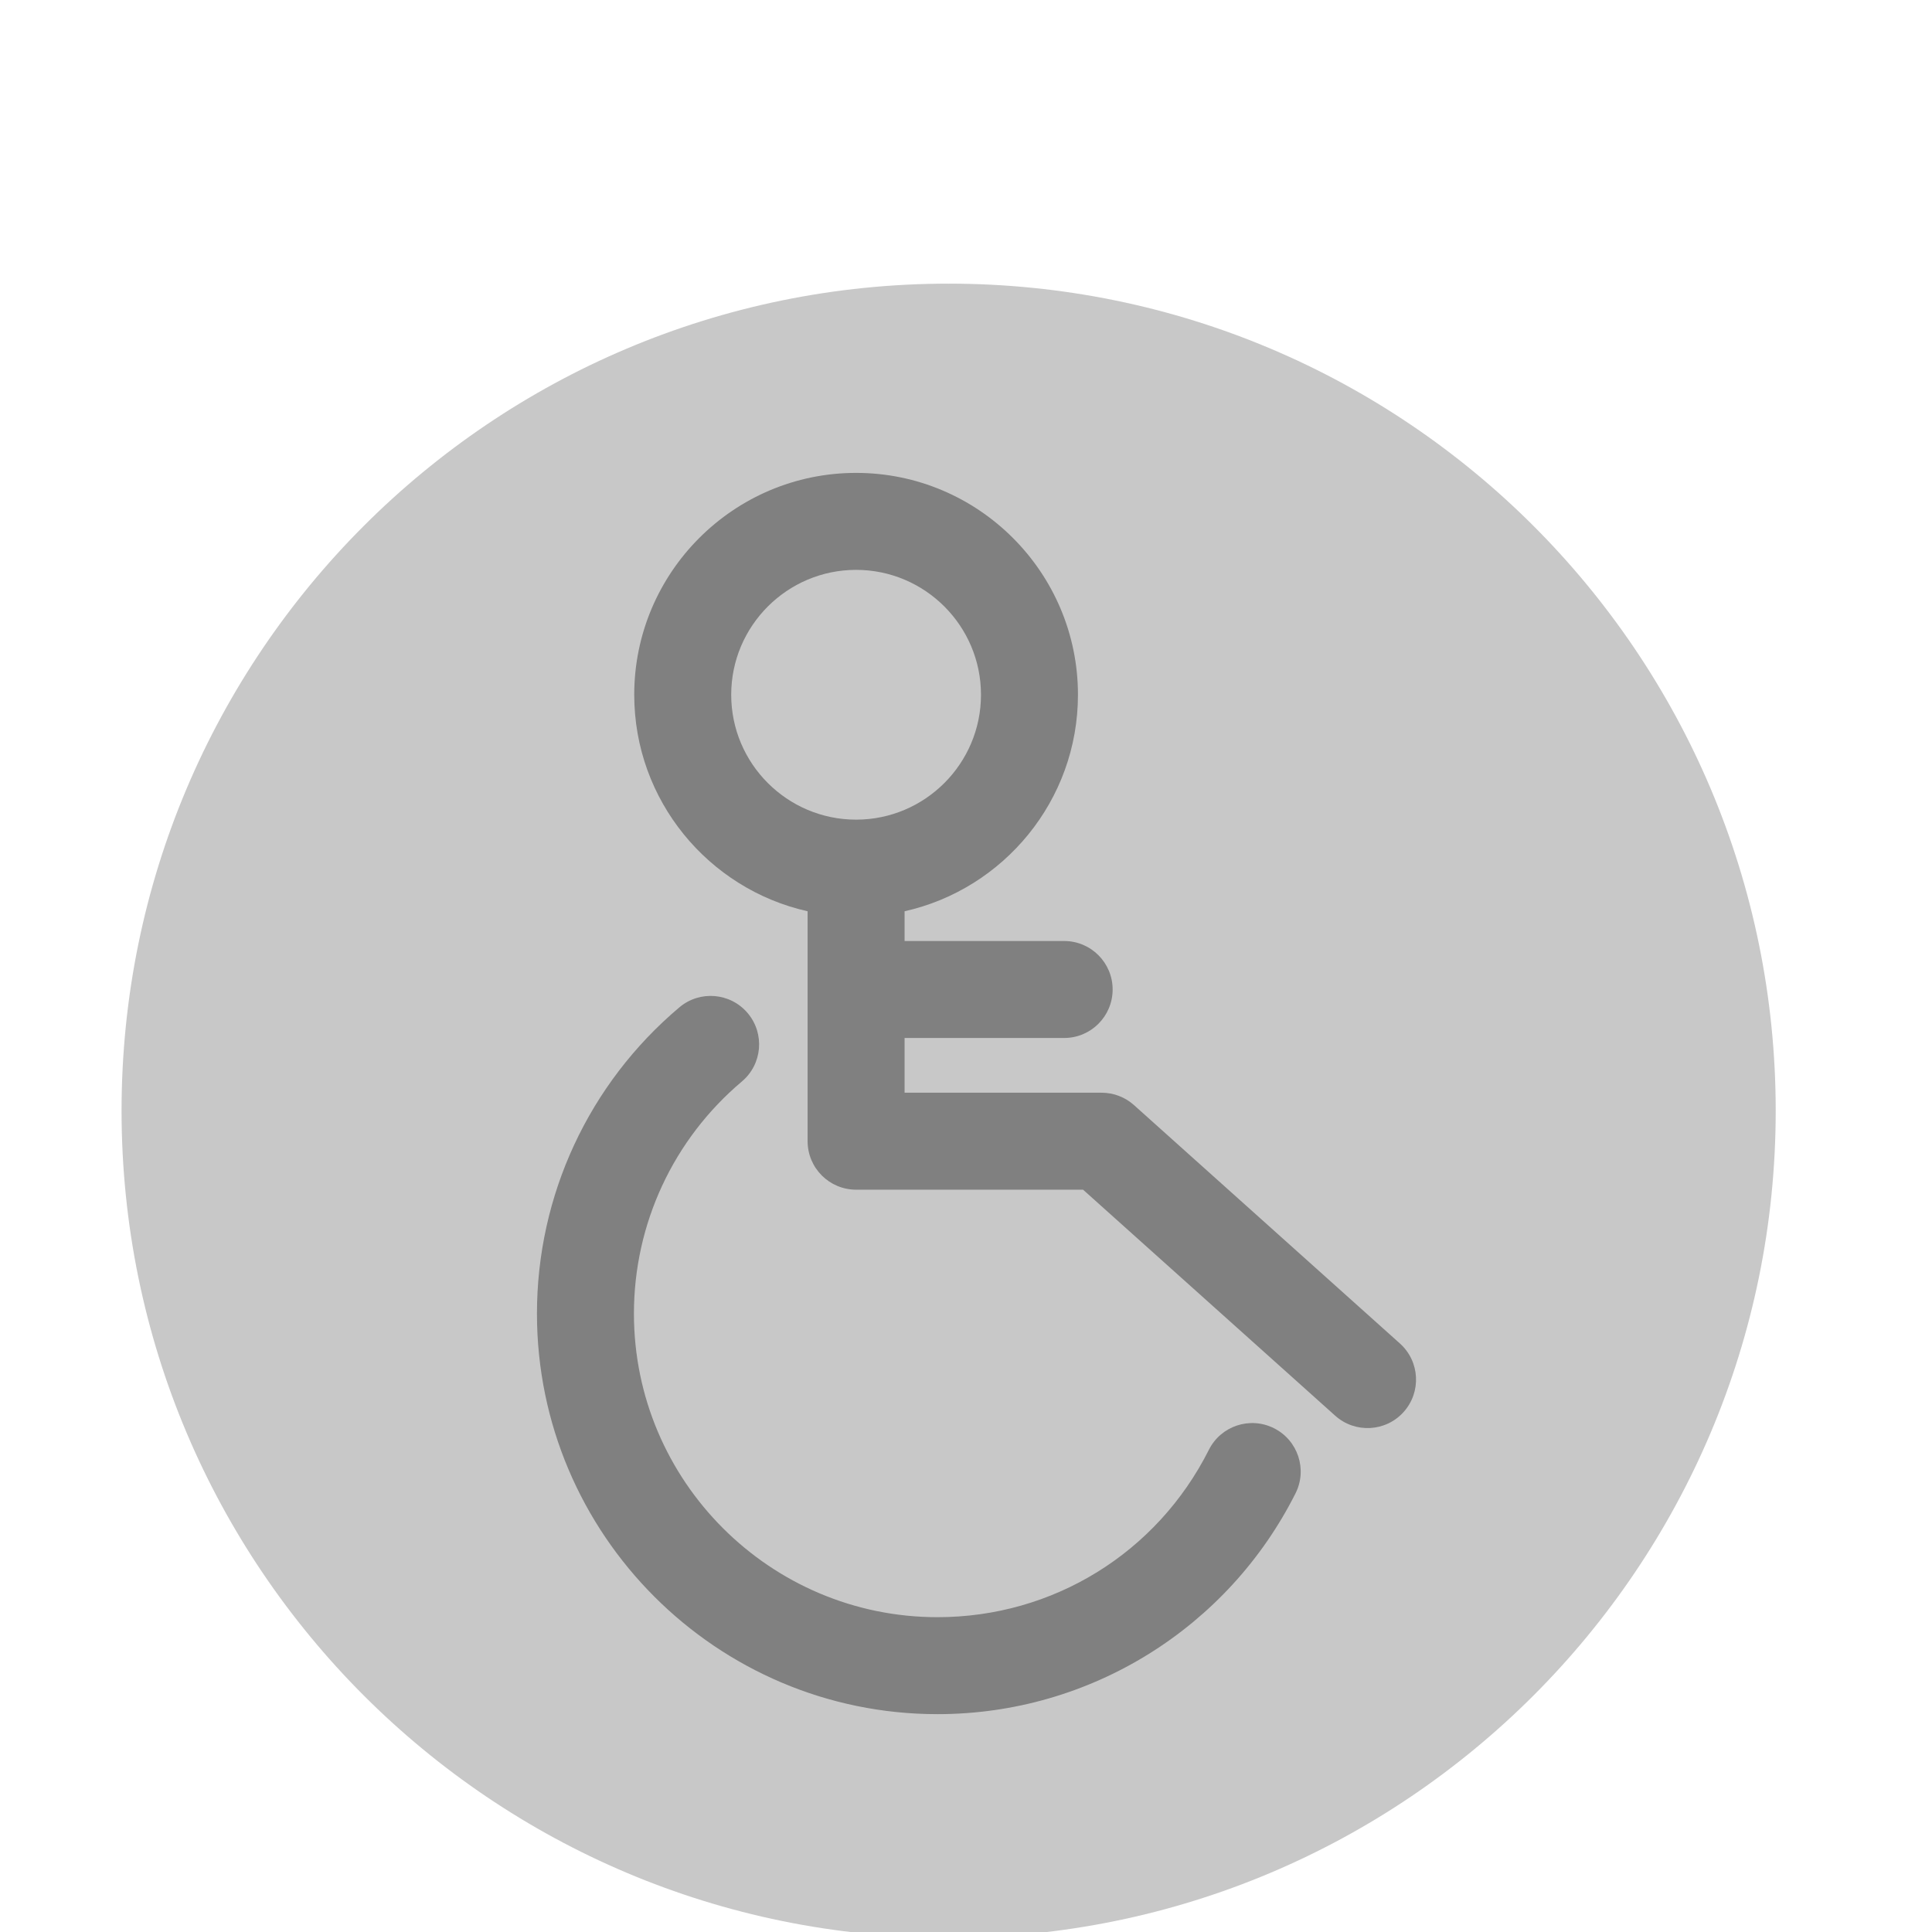
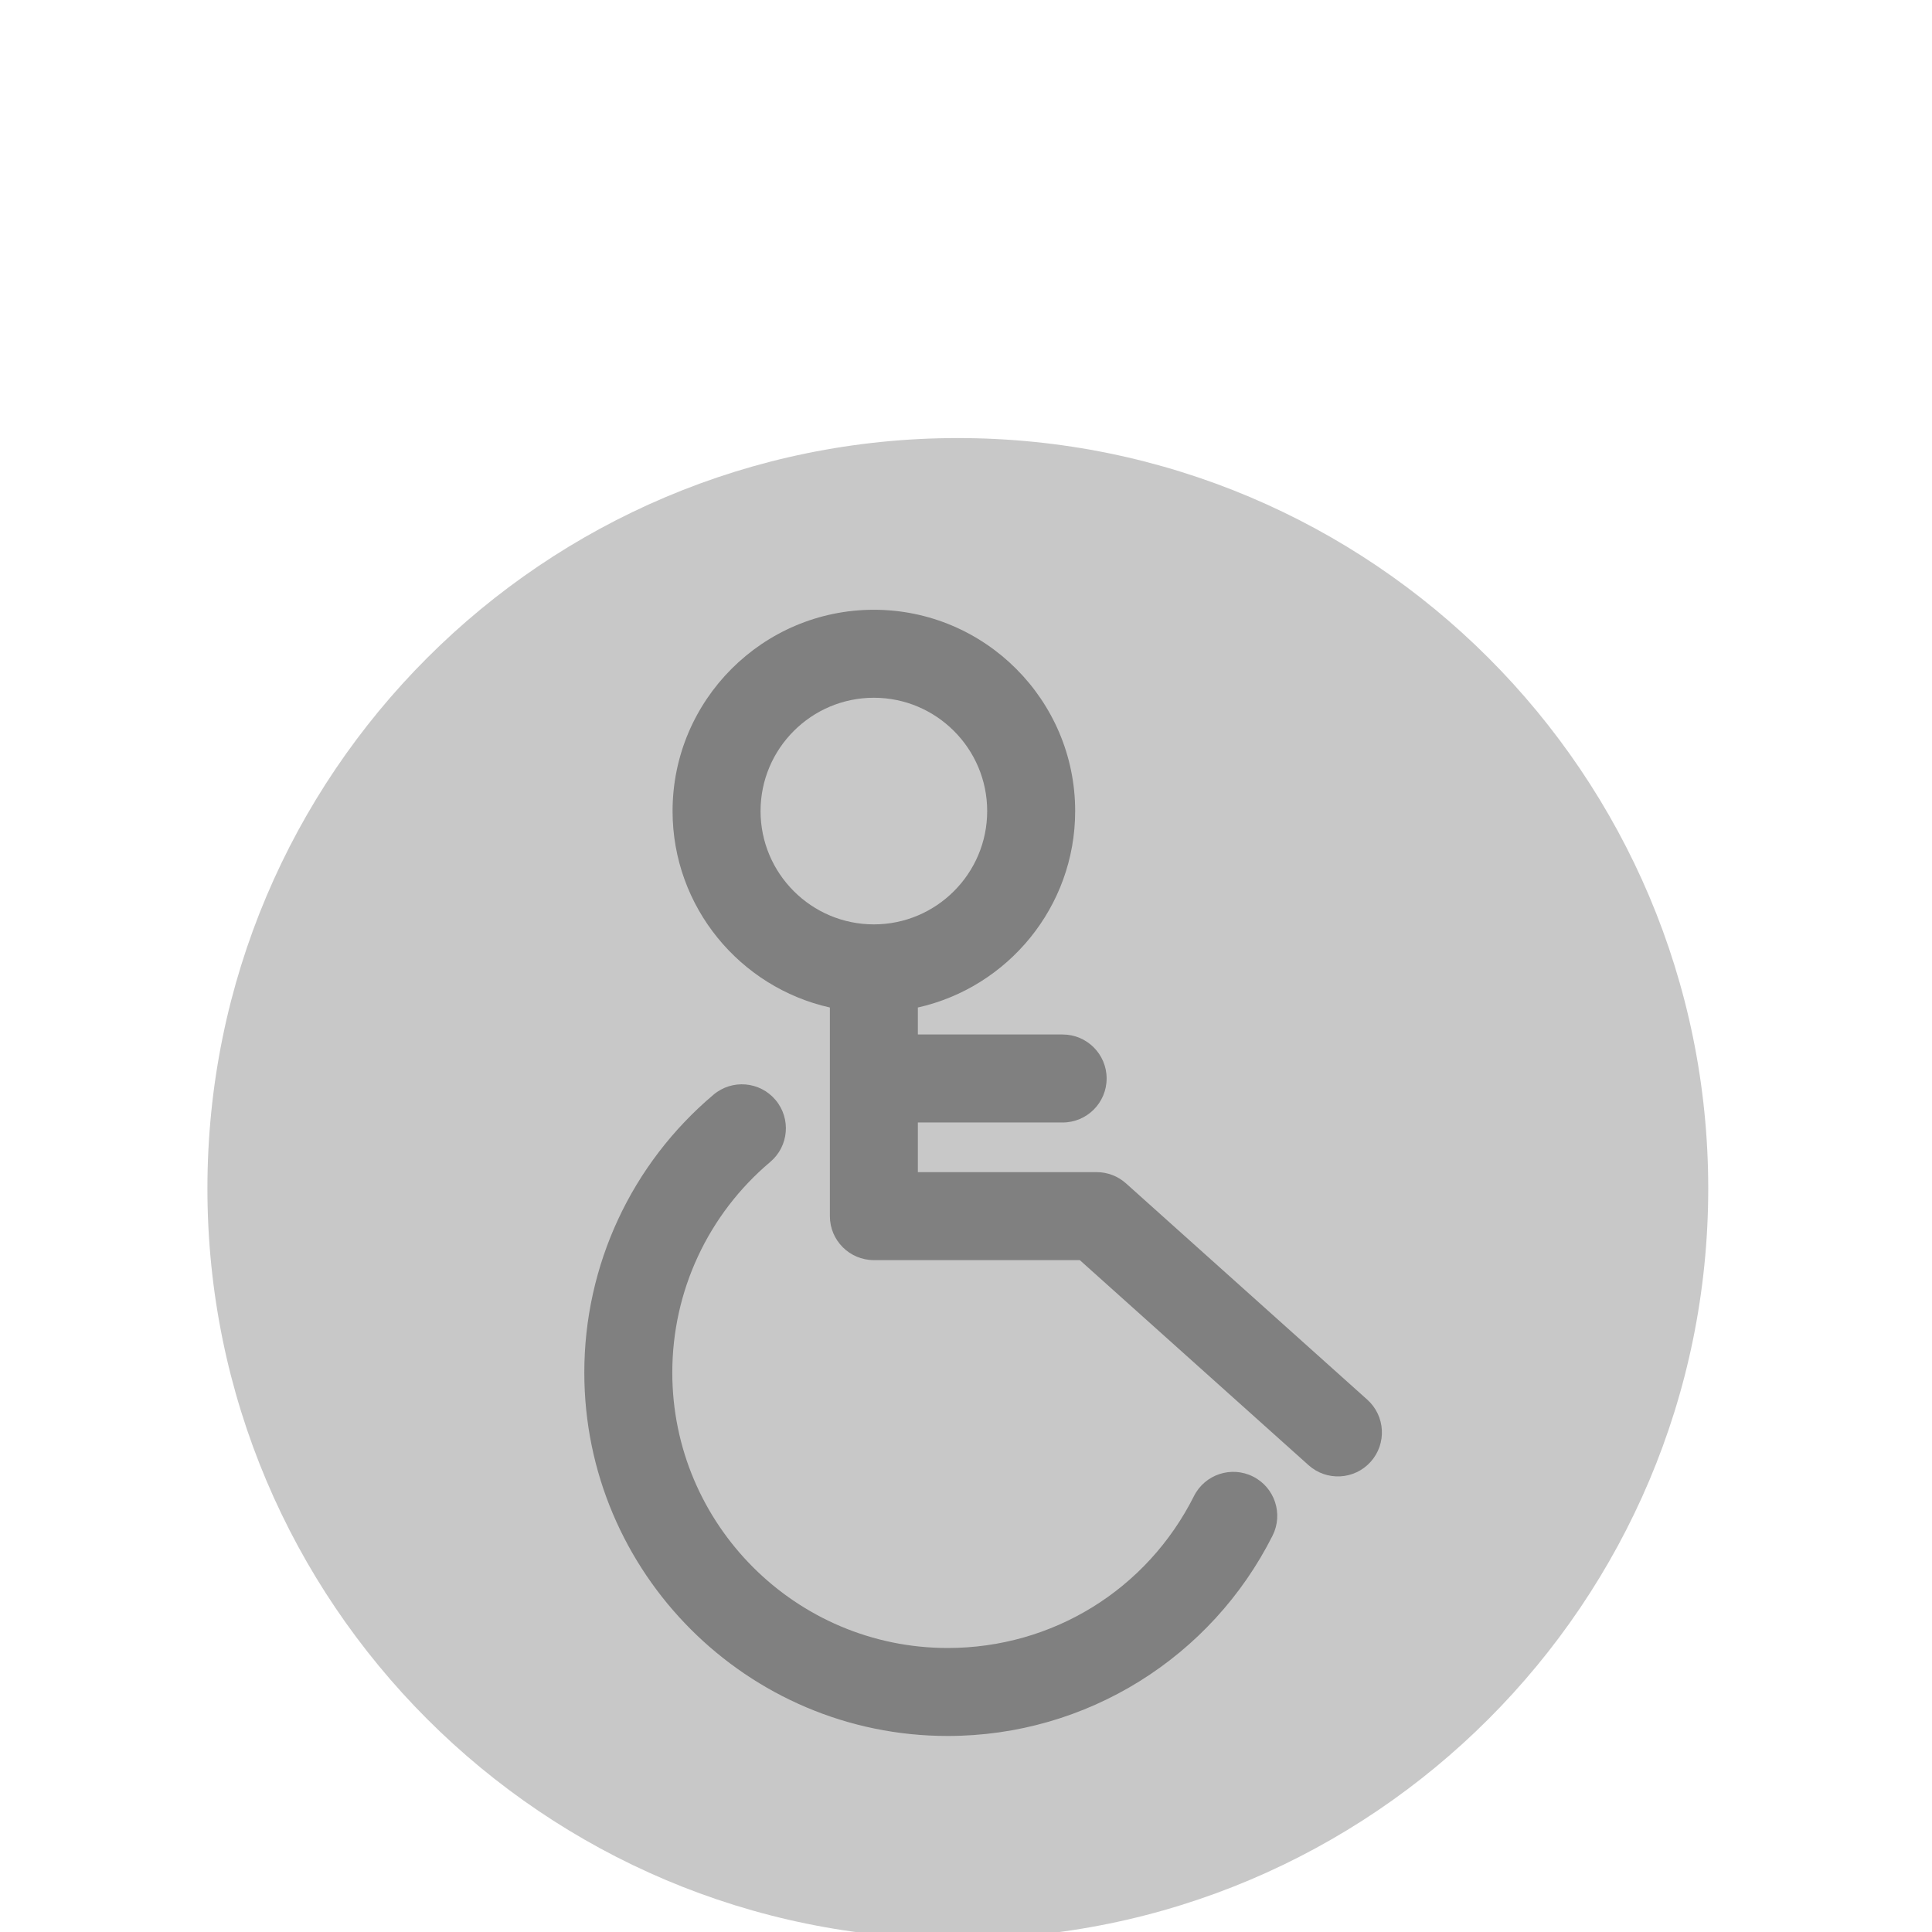
- <svg xmlns="http://www.w3.org/2000/svg" id="Capa_1" enable-background="new 0 0 512 512" height="512" viewBox="0 0 512 512" width="512" version="1.1">
+ <svg xmlns="http://www.w3.org/2000/svg" id="Capa_1" enable-background="new 0 0 512 512" height="50" viewBox="0 0 50 50" width="50" version="1.1">
  <defs id="defs19" />
-   <path style="fill:#c8c8c8;fill-opacity:1;stroke-width:0.856" id="path2" d="M 251.398,75.169 114.068,294.352 251.398,513.534 c 121.051,0 219.183,-98.131 219.183,-219.183 0,-121.051 -98.131,-219.183 -219.183,-219.183 z" />
-   <path style="fill:#c8c8c8;fill-opacity:1;stroke-width:0.856" id="path4" d="m 32.215,294.352 c 0,121.051 98.131,219.183 219.183,219.183 V 75.169 c -121.051,0 -219.183,98.131 -219.183,219.183 z" />
-   <g id="g1148" transform="matrix(0.6424733,0,0,0.6424733,94.30991,125.3218)" style="fill:#808080;fill-opacity:1">
+   <path style="fill:#c8c8c8;fill-opacity:1;stroke-width:0.076" id="path2" d="M 24.788,11.337 12.62,30.758 24.788,50.178 C 35.514,50.178 44.209,41.483 44.209,30.758 44.209,20.032 35.514,11.337 24.788,11.337 Z" />
+   <path style="fill:#c8c8c8;fill-opacity:1;stroke-width:0.076" id="path4" d="m 5.368,30.758 c 0,10.726 8.695,19.421 19.42,19.421 V 11.337 C 14.063,11.337 5.368,20.032 5.368,30.758 Z" />
+   <g id="g1148" transform="matrix(0.05692586,0,0,0.05692586,10.86985,15.78075)" style="fill:#808080;fill-opacity:1">
    <g id="g1089" style="fill:#808080;fill-opacity:1">
      <g id="g1087" style="fill:#808080;fill-opacity:1">
        <g id="g1085" style="fill:#808080;fill-opacity:1">
          <path id="path1081" d="m 378.711,394.061 c -9.87,-4.963 -21.892,-0.983 -26.853,8.884 -21.417,42.596 -64.312,69.056 -111.949,69.056 -69.043,0 -125.214,-56.171 -125.214,-125.214 0,-36.985 16.232,-71.888 44.534,-95.76 8.444,-7.122 9.515,-19.74 2.394,-28.183 -7.122,-8.447 -19.743,-9.515 -28.183,-2.394 -37.333,31.489 -58.745,77.537 -58.745,126.336 0,91.1 74.114,165.214 165.214,165.214 63.296,0 119.937,-35.897 147.686,-91.087 4.962,-9.869 0.984,-21.892 -8.884,-26.852 z" style="fill:#808080;fill-opacity:1" />
          <path id="path1083" d="M 430.654,359.107 320.956,260.773 c -3.669,-3.289 -8.423,-5.107 -13.35,-5.107 h -81.271 v -22.575 h 65.818 c 11.046,0 20,-8.954 20,-20 0,-11.046 -8.954,-20 -20,-20 H 226.335 V 180.823 C 267.209,171.675 297.85,135.109 297.85,91.516 297.85,41.054 256.796,0 206.335,0 c -50.462,0 -91.516,41.054 -91.516,91.516 0,43.593 30.641,80.159 71.516,89.307 v 94.843 c 0,11.046 8.954,20 20,20 h 93.619 l 104.001,93.227 c 8.216,7.365 20.861,6.69 28.242,-1.543 7.373,-8.225 6.682,-20.87 -1.543,-28.243 z M 154.819,91.516 c 0,-28.407 23.11,-51.516 51.516,-51.516 28.405,0 51.515,23.109 51.515,51.515 0,28.406 -23.11,51.515 -51.515,51.515 -28.406,0 -51.516,-23.109 -51.516,-51.514 z" style="fill:#808080;fill-opacity:1" />
        </g>
      </g>
    </g>
    <g id="g1091" style="fill:#808080;fill-opacity:1" />
    <g id="g1093" style="fill:#808080;fill-opacity:1" />
    <g id="g1095" style="fill:#808080;fill-opacity:1" />
    <g id="g1097" style="fill:#808080;fill-opacity:1" />
    <g id="g1099" style="fill:#808080;fill-opacity:1" />
    <g id="g1101" style="fill:#808080;fill-opacity:1" />
    <g id="g1103" style="fill:#808080;fill-opacity:1" />
    <g id="g1105" style="fill:#808080;fill-opacity:1" />
    <g id="g1107" style="fill:#808080;fill-opacity:1" />
    <g id="g1109" style="fill:#808080;fill-opacity:1" />
    <g id="g1111" style="fill:#808080;fill-opacity:1" />
    <g id="g1113" style="fill:#808080;fill-opacity:1" />
    <g id="g1115" style="fill:#808080;fill-opacity:1" />
    <g id="g1117" style="fill:#808080;fill-opacity:1" />
    <g id="g1119" style="fill:#808080;fill-opacity:1" />
  </g>
</svg>
